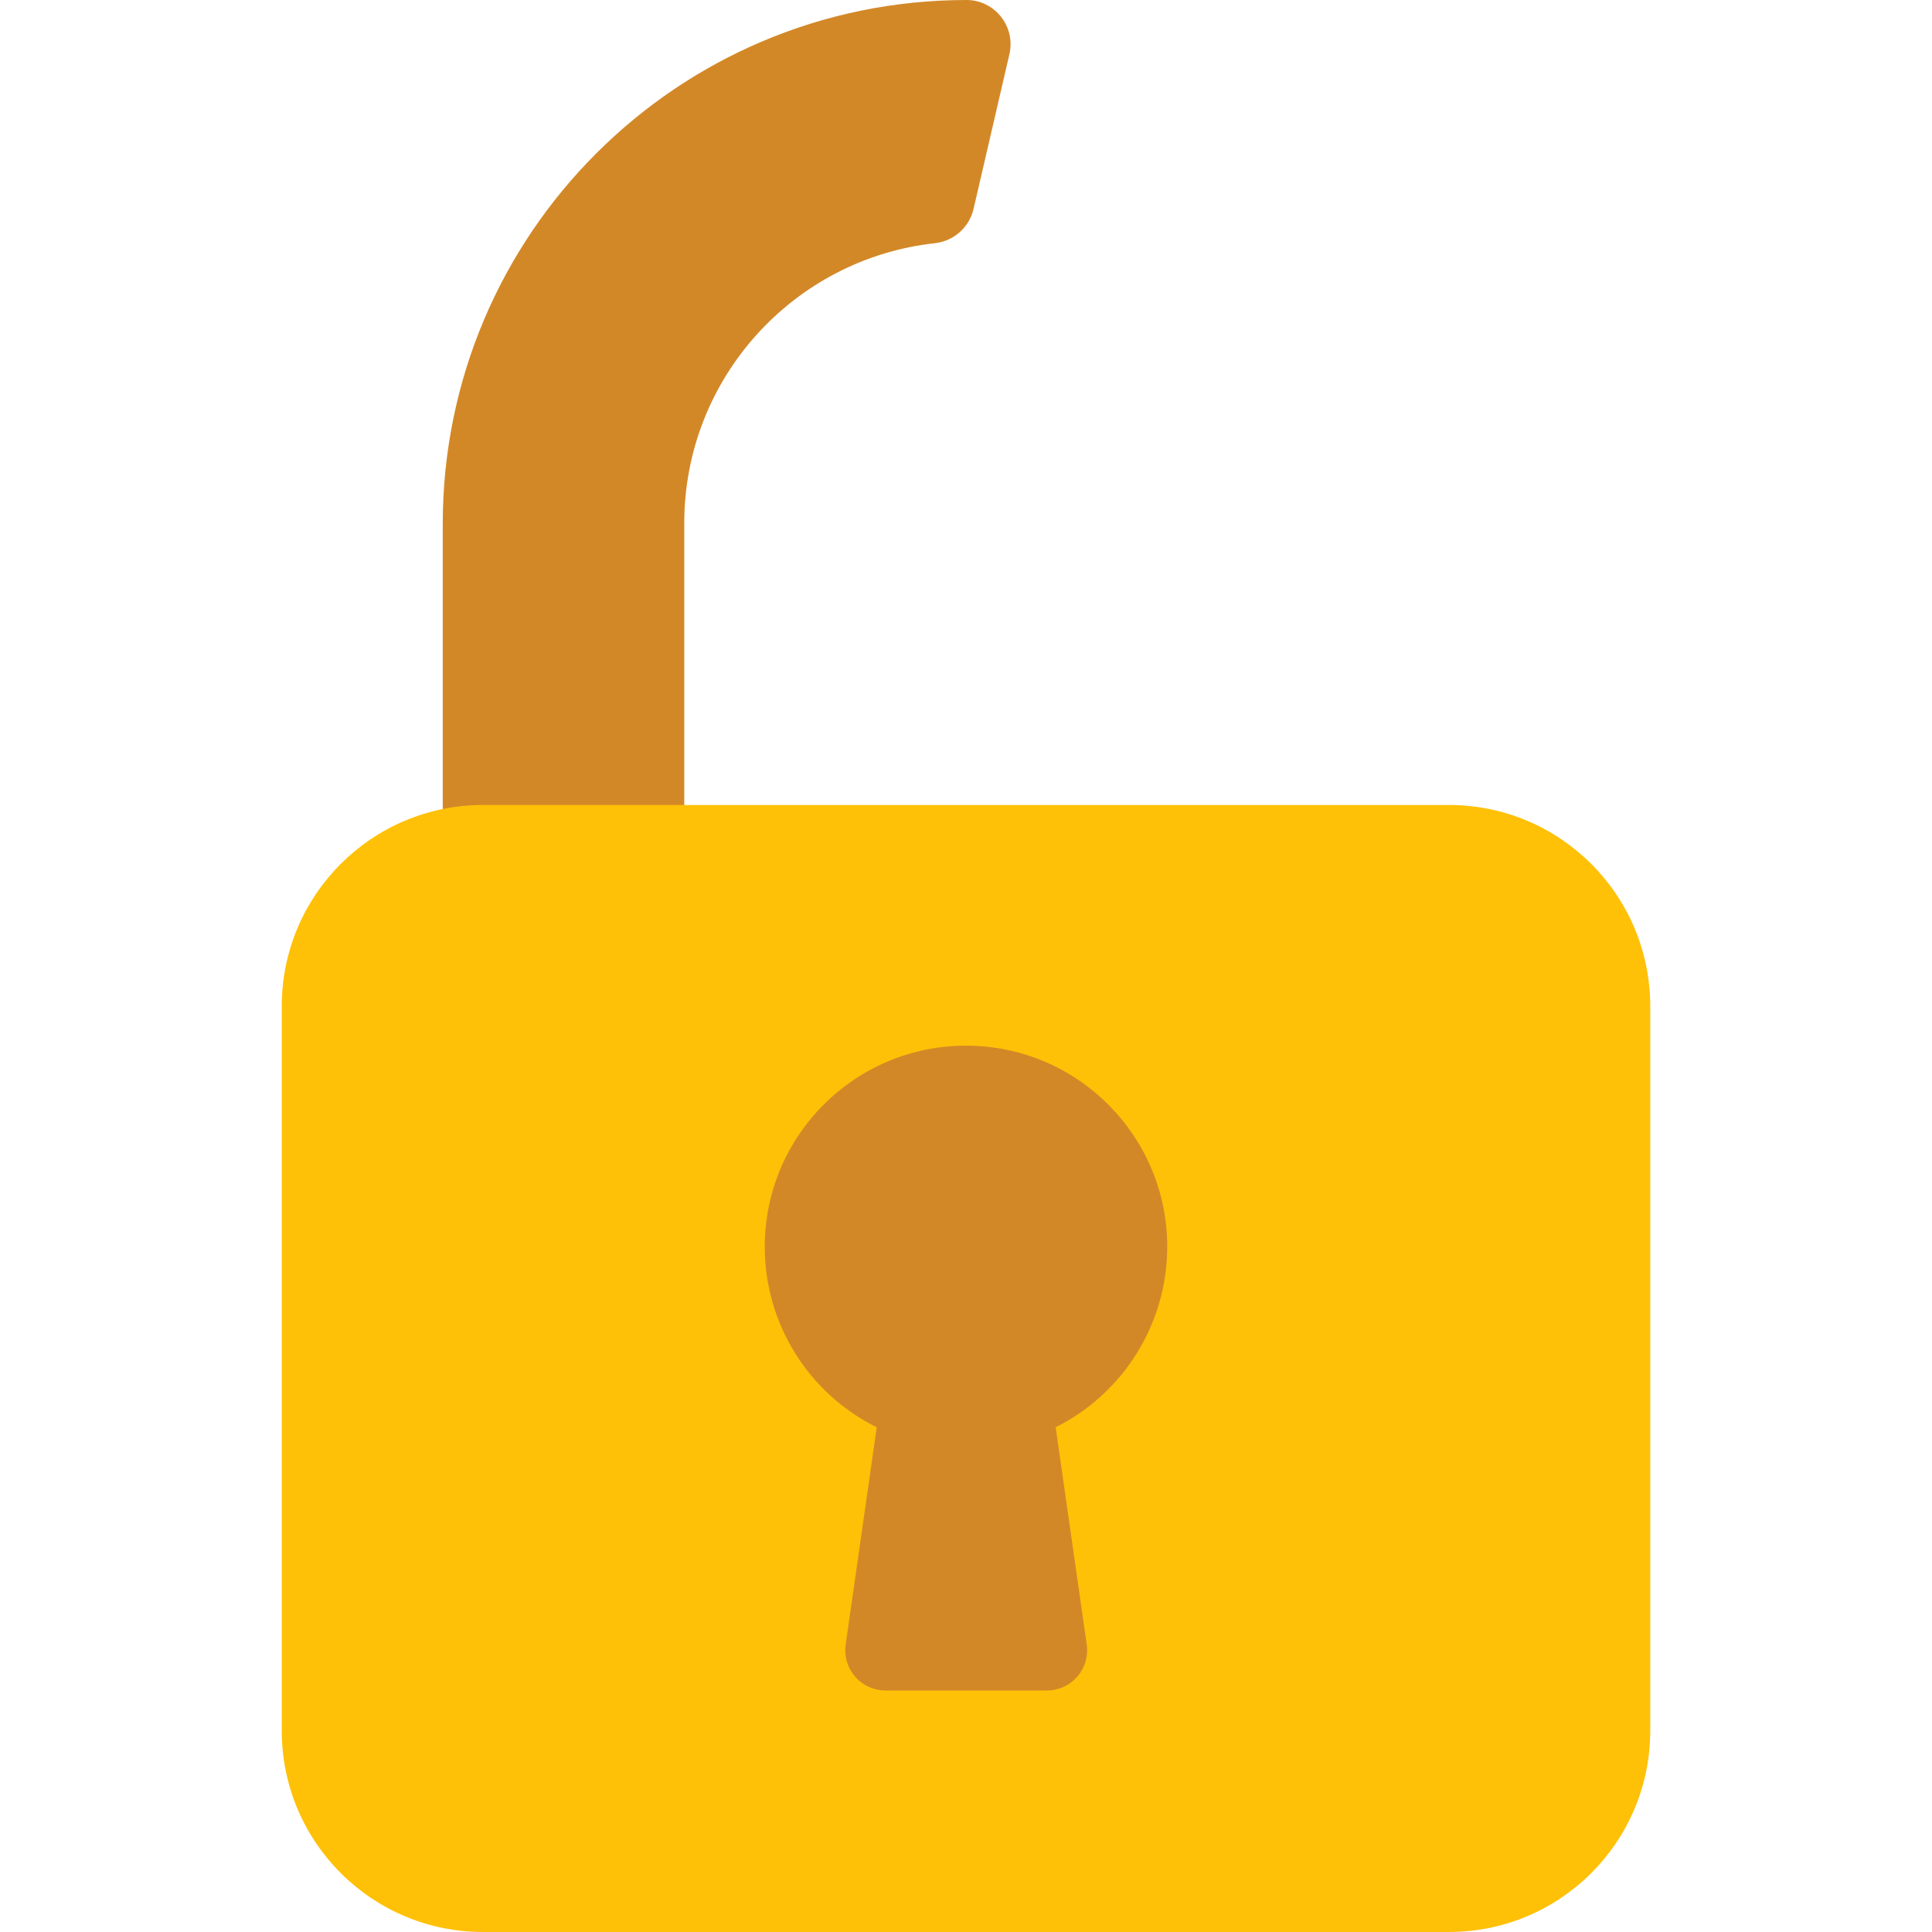
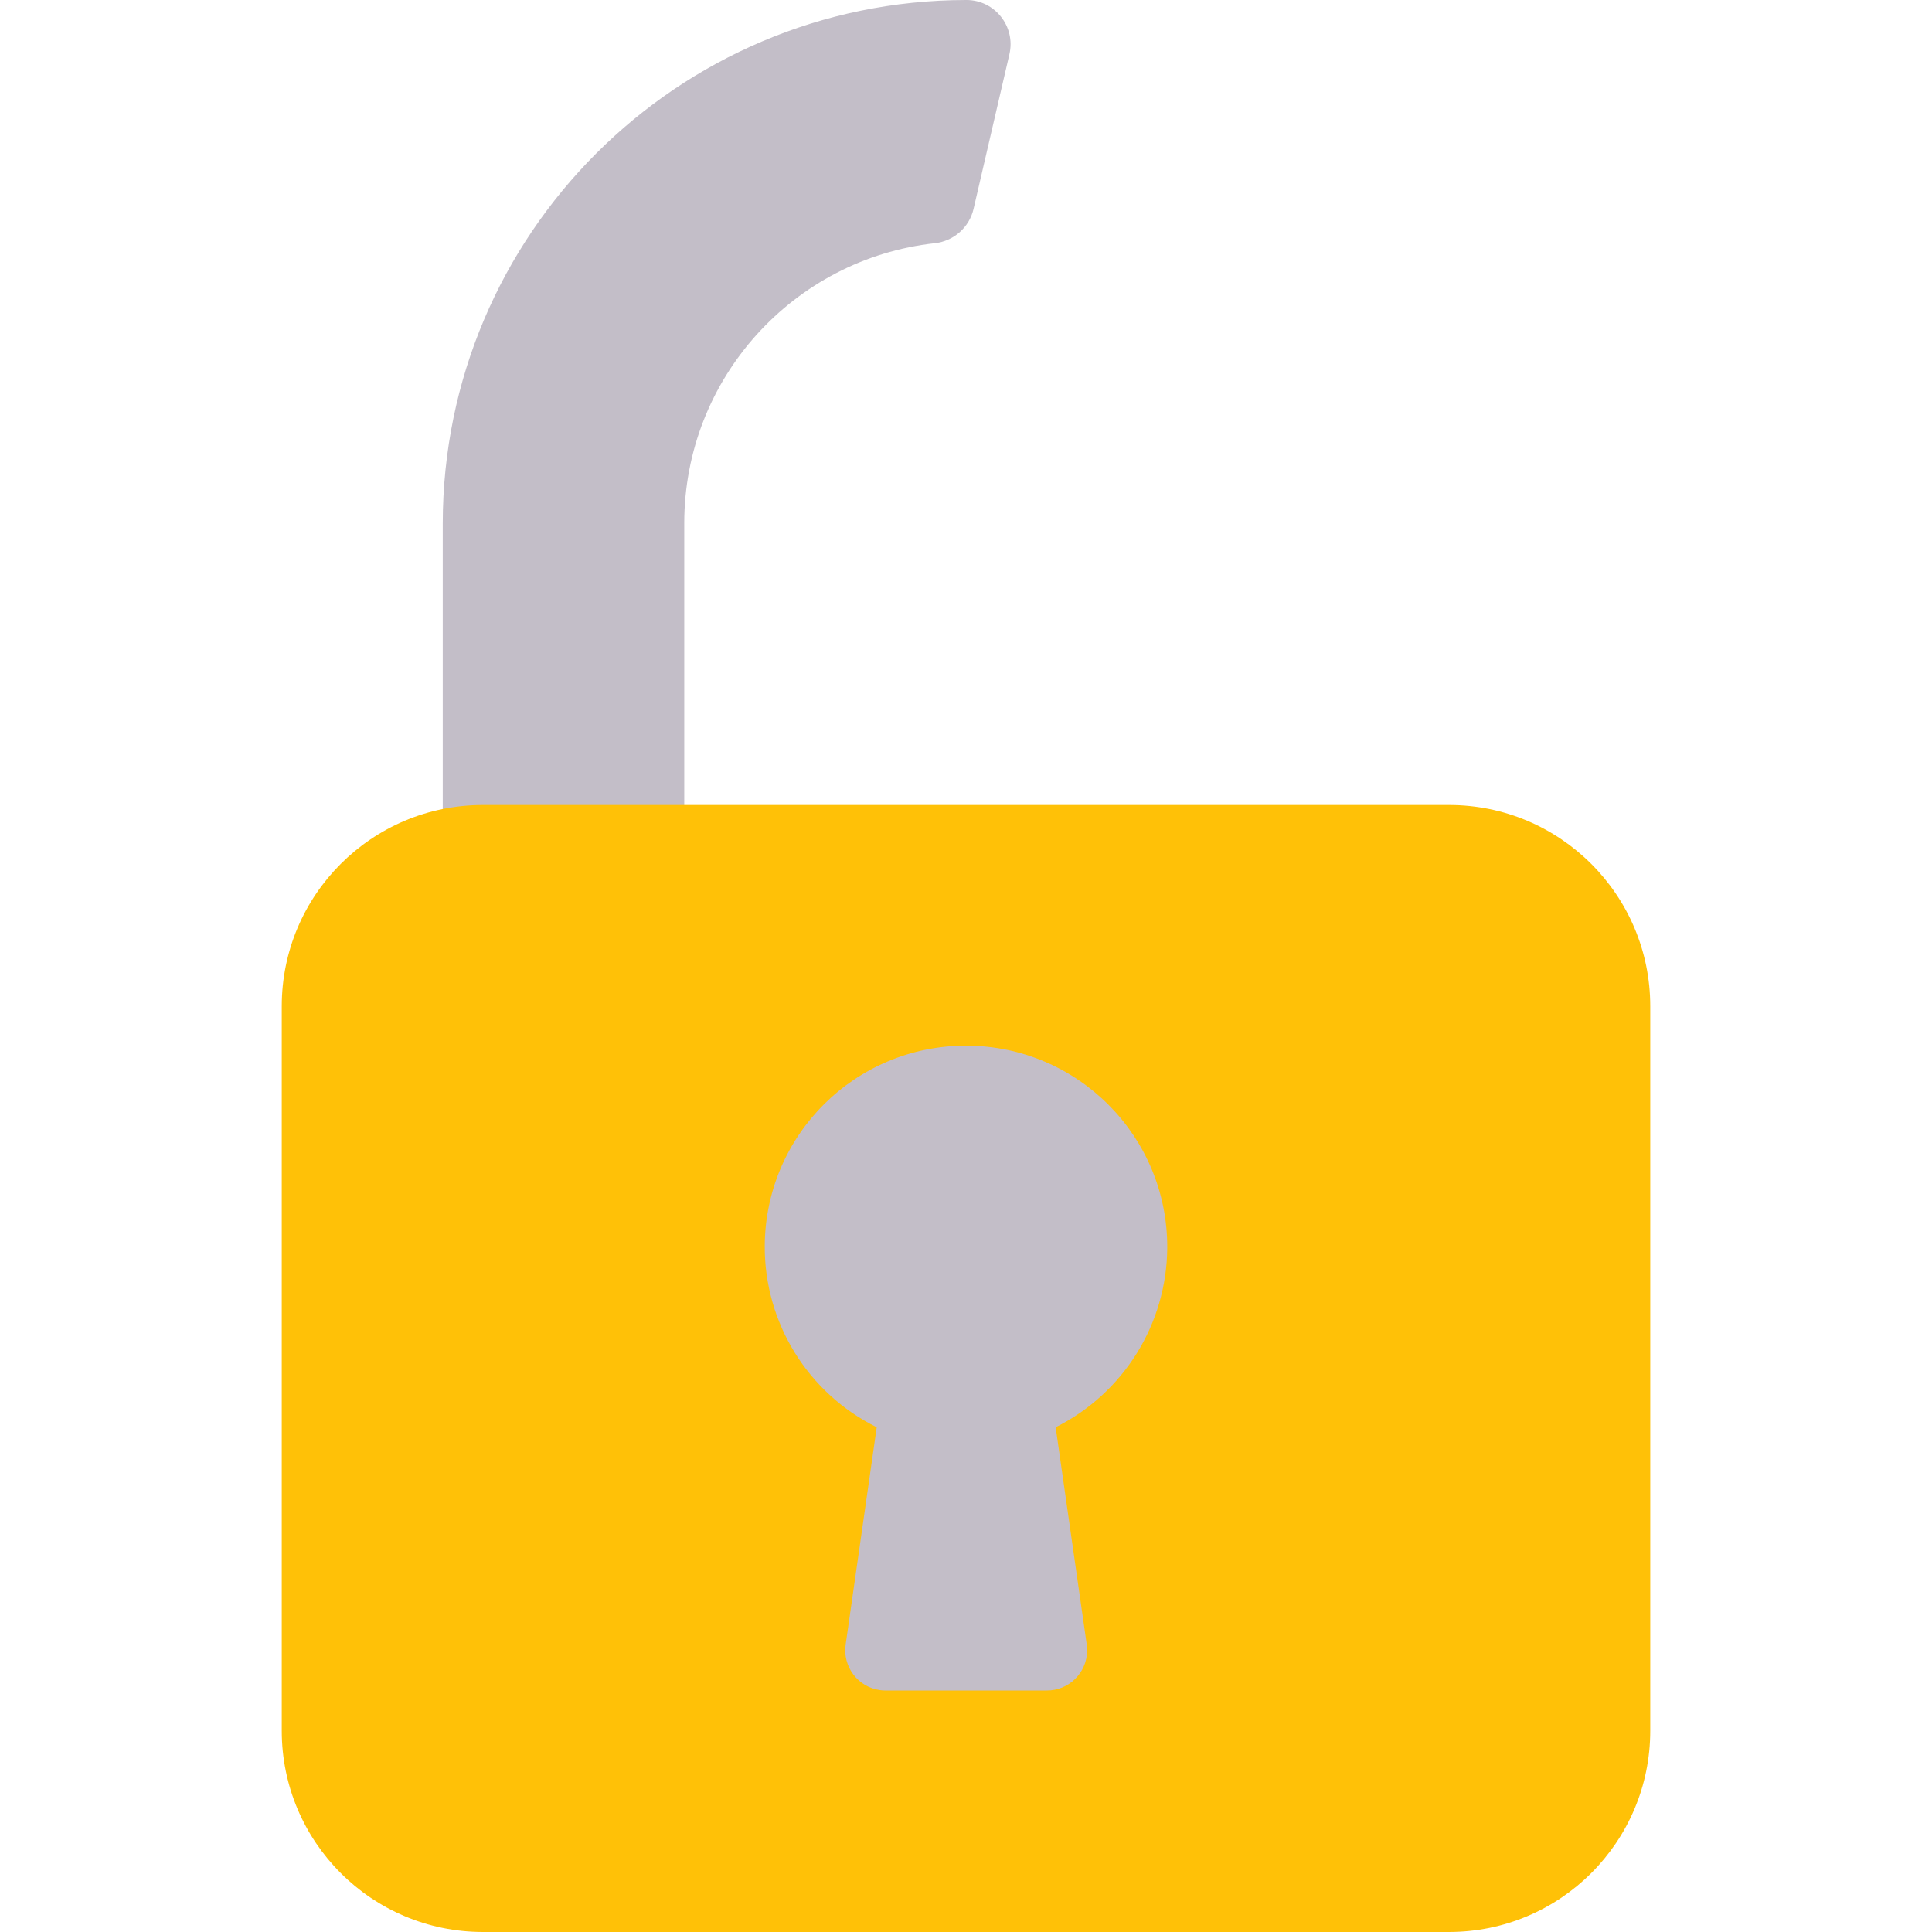
<svg xmlns="http://www.w3.org/2000/svg" version="1.0" id="Calque_1" x="0px" y="0px" viewBox="0 0 4000 4000" style="enable-background:new 0 0 4000 4000;" xml:space="preserve">
-   <path style="fill:#d38827;" d="M2089.88,112.22l-74.23,320.26c-8.89,38.35-41.1,66.75-80.23,71.06  c-291.77,32.13-518.76,279.45-518.74,579.81V1750c0,46.03-37.32,83.34-83.34,83.34H1000c-46.03,0-83.34-37.32-83.34-83.34v-666.66  C917.4,485.33,1402,0.73,2000,0c0.39,0,0.77,0,1.16,0C2059.88,0.14,2103.14,55.02,2089.88,112.22z" />
+   <path style="fill:#c3bec8;" d="M2089.88,112.22l-74.23,320.26c-8.89,38.35-41.1,66.75-80.23,71.06  c-291.77,32.13-518.76,279.45-518.74,579.81V1750c0,46.03-37.32,83.34-83.34,83.34H1000c-46.03,0-83.34-37.32-83.34-83.34v-666.66  C917.4,485.33,1402,0.73,2000,0c0.39,0,0.77,0,1.16,0C2059.88,0.14,2103.14,55.02,2089.88,112.22z" />
  <path style="fill:#FFC107;" d="M1000,1666.66h2000c230.12,0,416.66,186.55,416.66,416.66v1500c0,230.12-186.55,416.67-416.66,416.67  H1000c-230.12,0-416.66-186.55-416.66-416.66v-1500C583.34,1853.21,769.88,1666.66,1000,1666.66z" />
-   <path style="fill:#d38827;" d="M2416.66,2583.34c0.97-230.12-184.79-417.45-414.91-418.42s-417.45,184.79-418.42,414.91  c-0.67,159.06,89.27,304.62,231.83,375.18l-64.34,450c-6.45,45.57,25.27,87.73,70.84,94.18c3.86,0.55,7.76,0.82,11.66,0.82h333.34  c46.02,0.45,83.7-36.48,84.15-82.51c0.04-4.18-0.23-8.35-0.82-12.49l-64.34-450C2326.49,2884.48,2415.77,2740.83,2416.66,2583.34z" />
-   <line style="fill:none;stroke:#d38827;stroke-miterlimit:10;" x1="2114.47" y1="6.12" x2="2114.47" y2="6.11" />
+   <path style="fill:#c3bec8;" d="M2416.66,2583.34c0.97-230.12-184.79-417.45-414.91-418.42s-417.45,184.79-418.42,414.91  c-0.67,159.06,89.27,304.62,231.83,375.18l-64.34,450c-6.45,45.57,25.27,87.73,70.84,94.18c3.86,0.55,7.76,0.82,11.66,0.82h333.34  c46.02,0.45,83.7-36.48,84.15-82.51c0.04-4.18-0.23-8.35-0.82-12.49l-64.34-450C2326.49,2884.48,2415.77,2740.83,2416.66,2583.34z" />
+   <line style="fill:none;stroke:#c3bec8;stroke-miterlimit:10;" x1="2114.47" y1="6.12" x2="2114.47" y2="6.11" />
</svg>
